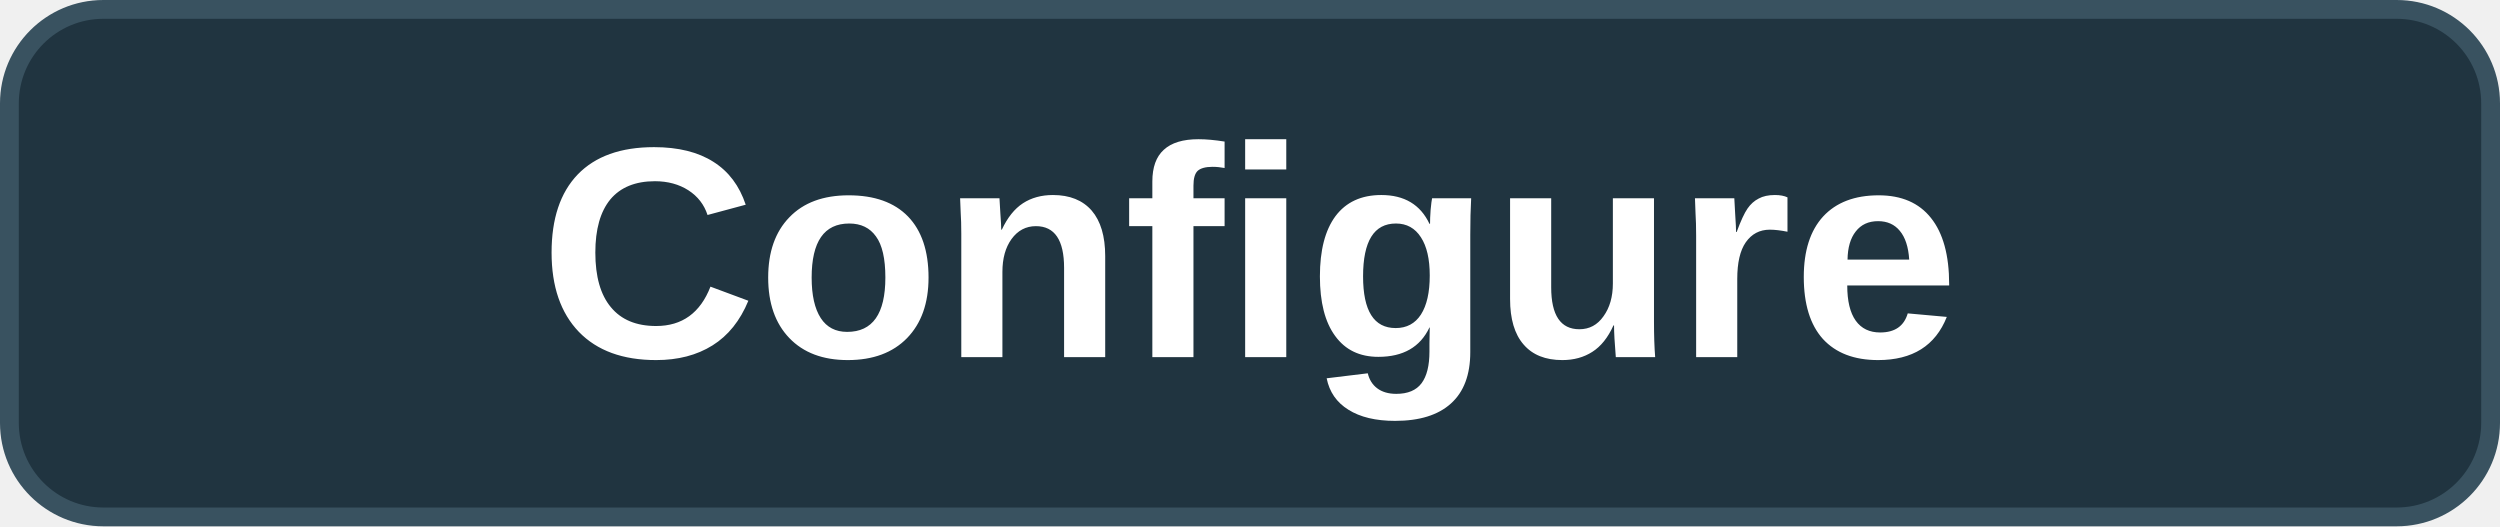
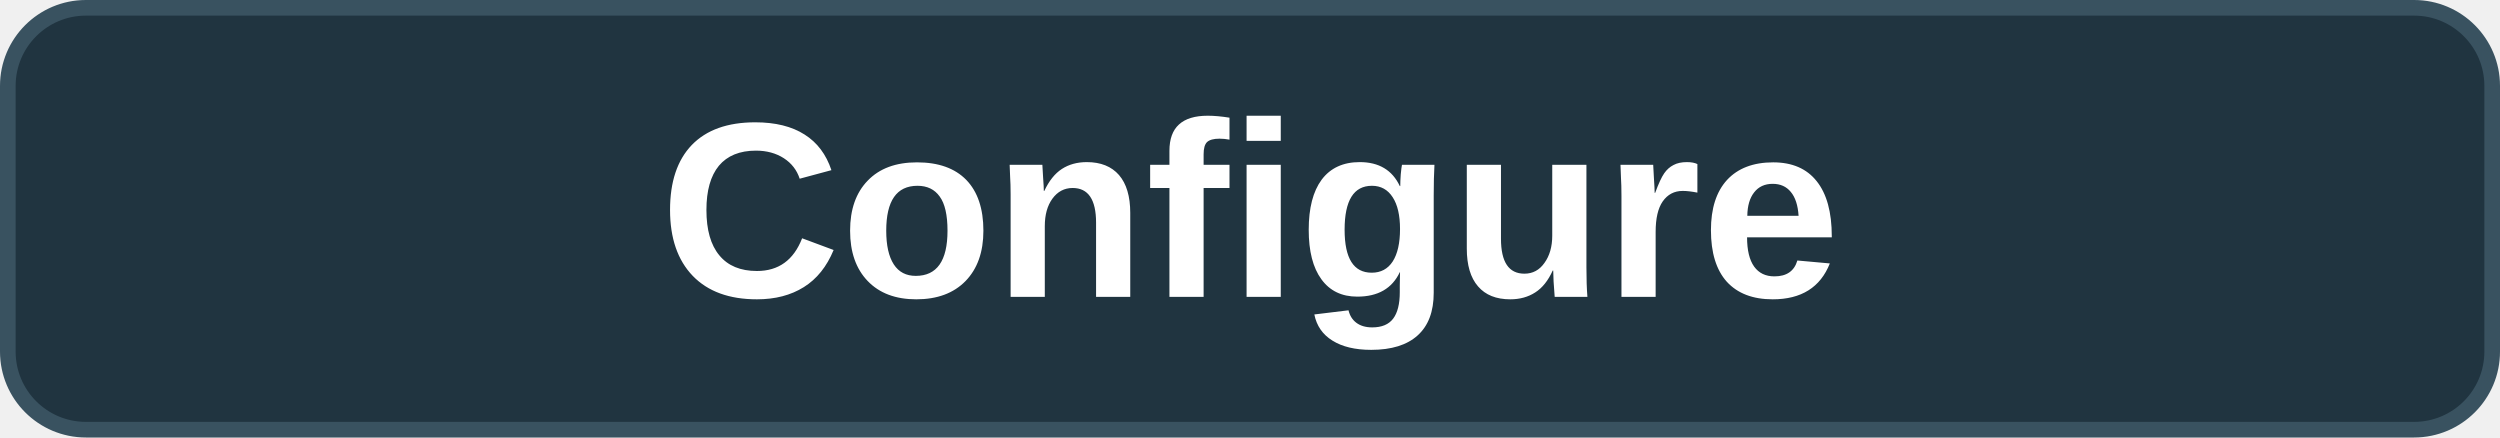
- <svg xmlns="http://www.w3.org/2000/svg" width="133" height="28" viewBox="0 0 133 28" role="img" aria-labelledby="title">
-   <rect x="0.5" y="0.5" width="132" height="27" rx="5" fill="#203440" stroke="#395260" />
-   <text x="66.462" y="19" text-anchor="middle" font-family="Arial, sans-serif" font-size="16" font-weight="600" fill="#ffffff">Configure</text>
+ <svg xmlns="http://www.w3.org/2000/svg" width="160" height="28" viewBox="0 0 160 28" role="img" aria-label="Configure">
+   <rect x=".5" y=".5" width="159" height="27" rx="5" fill="#203440" stroke="#395260" />
+   <text x="80" y="19" text-anchor="middle" font-family="Arial" font-size="16" font-weight="600" fill="#ffffff">Configure</text>
</svg>
